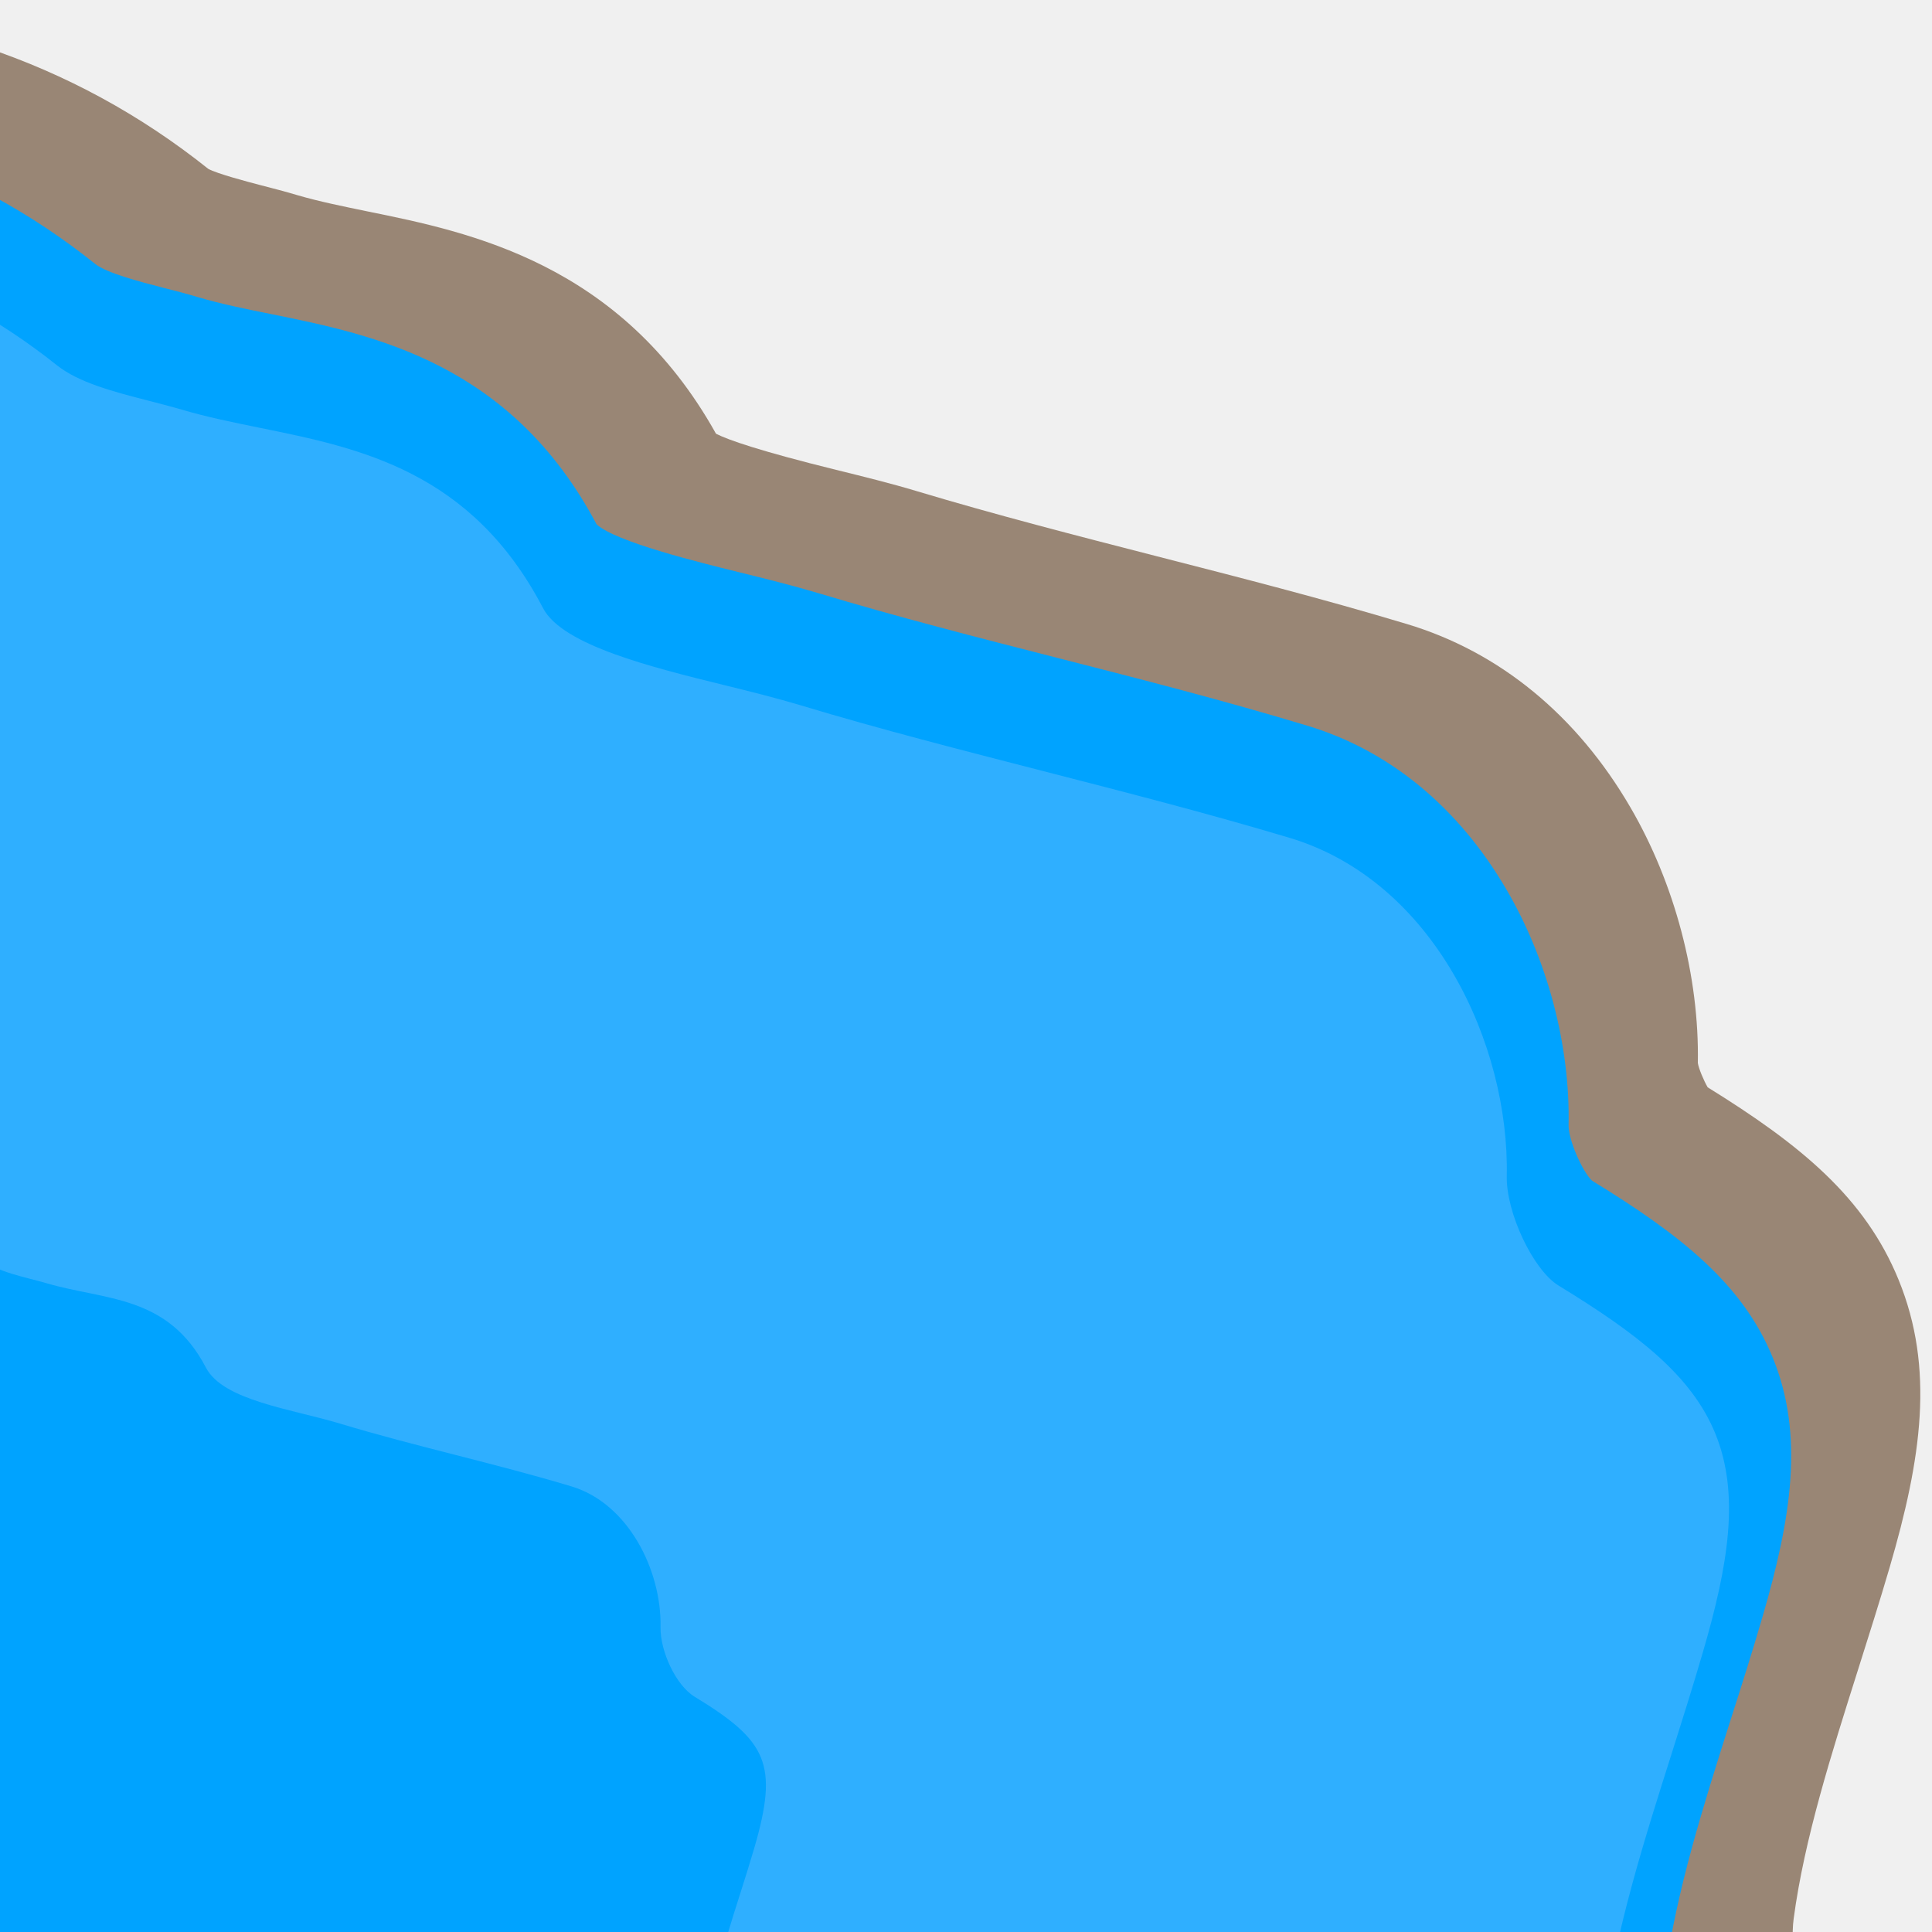
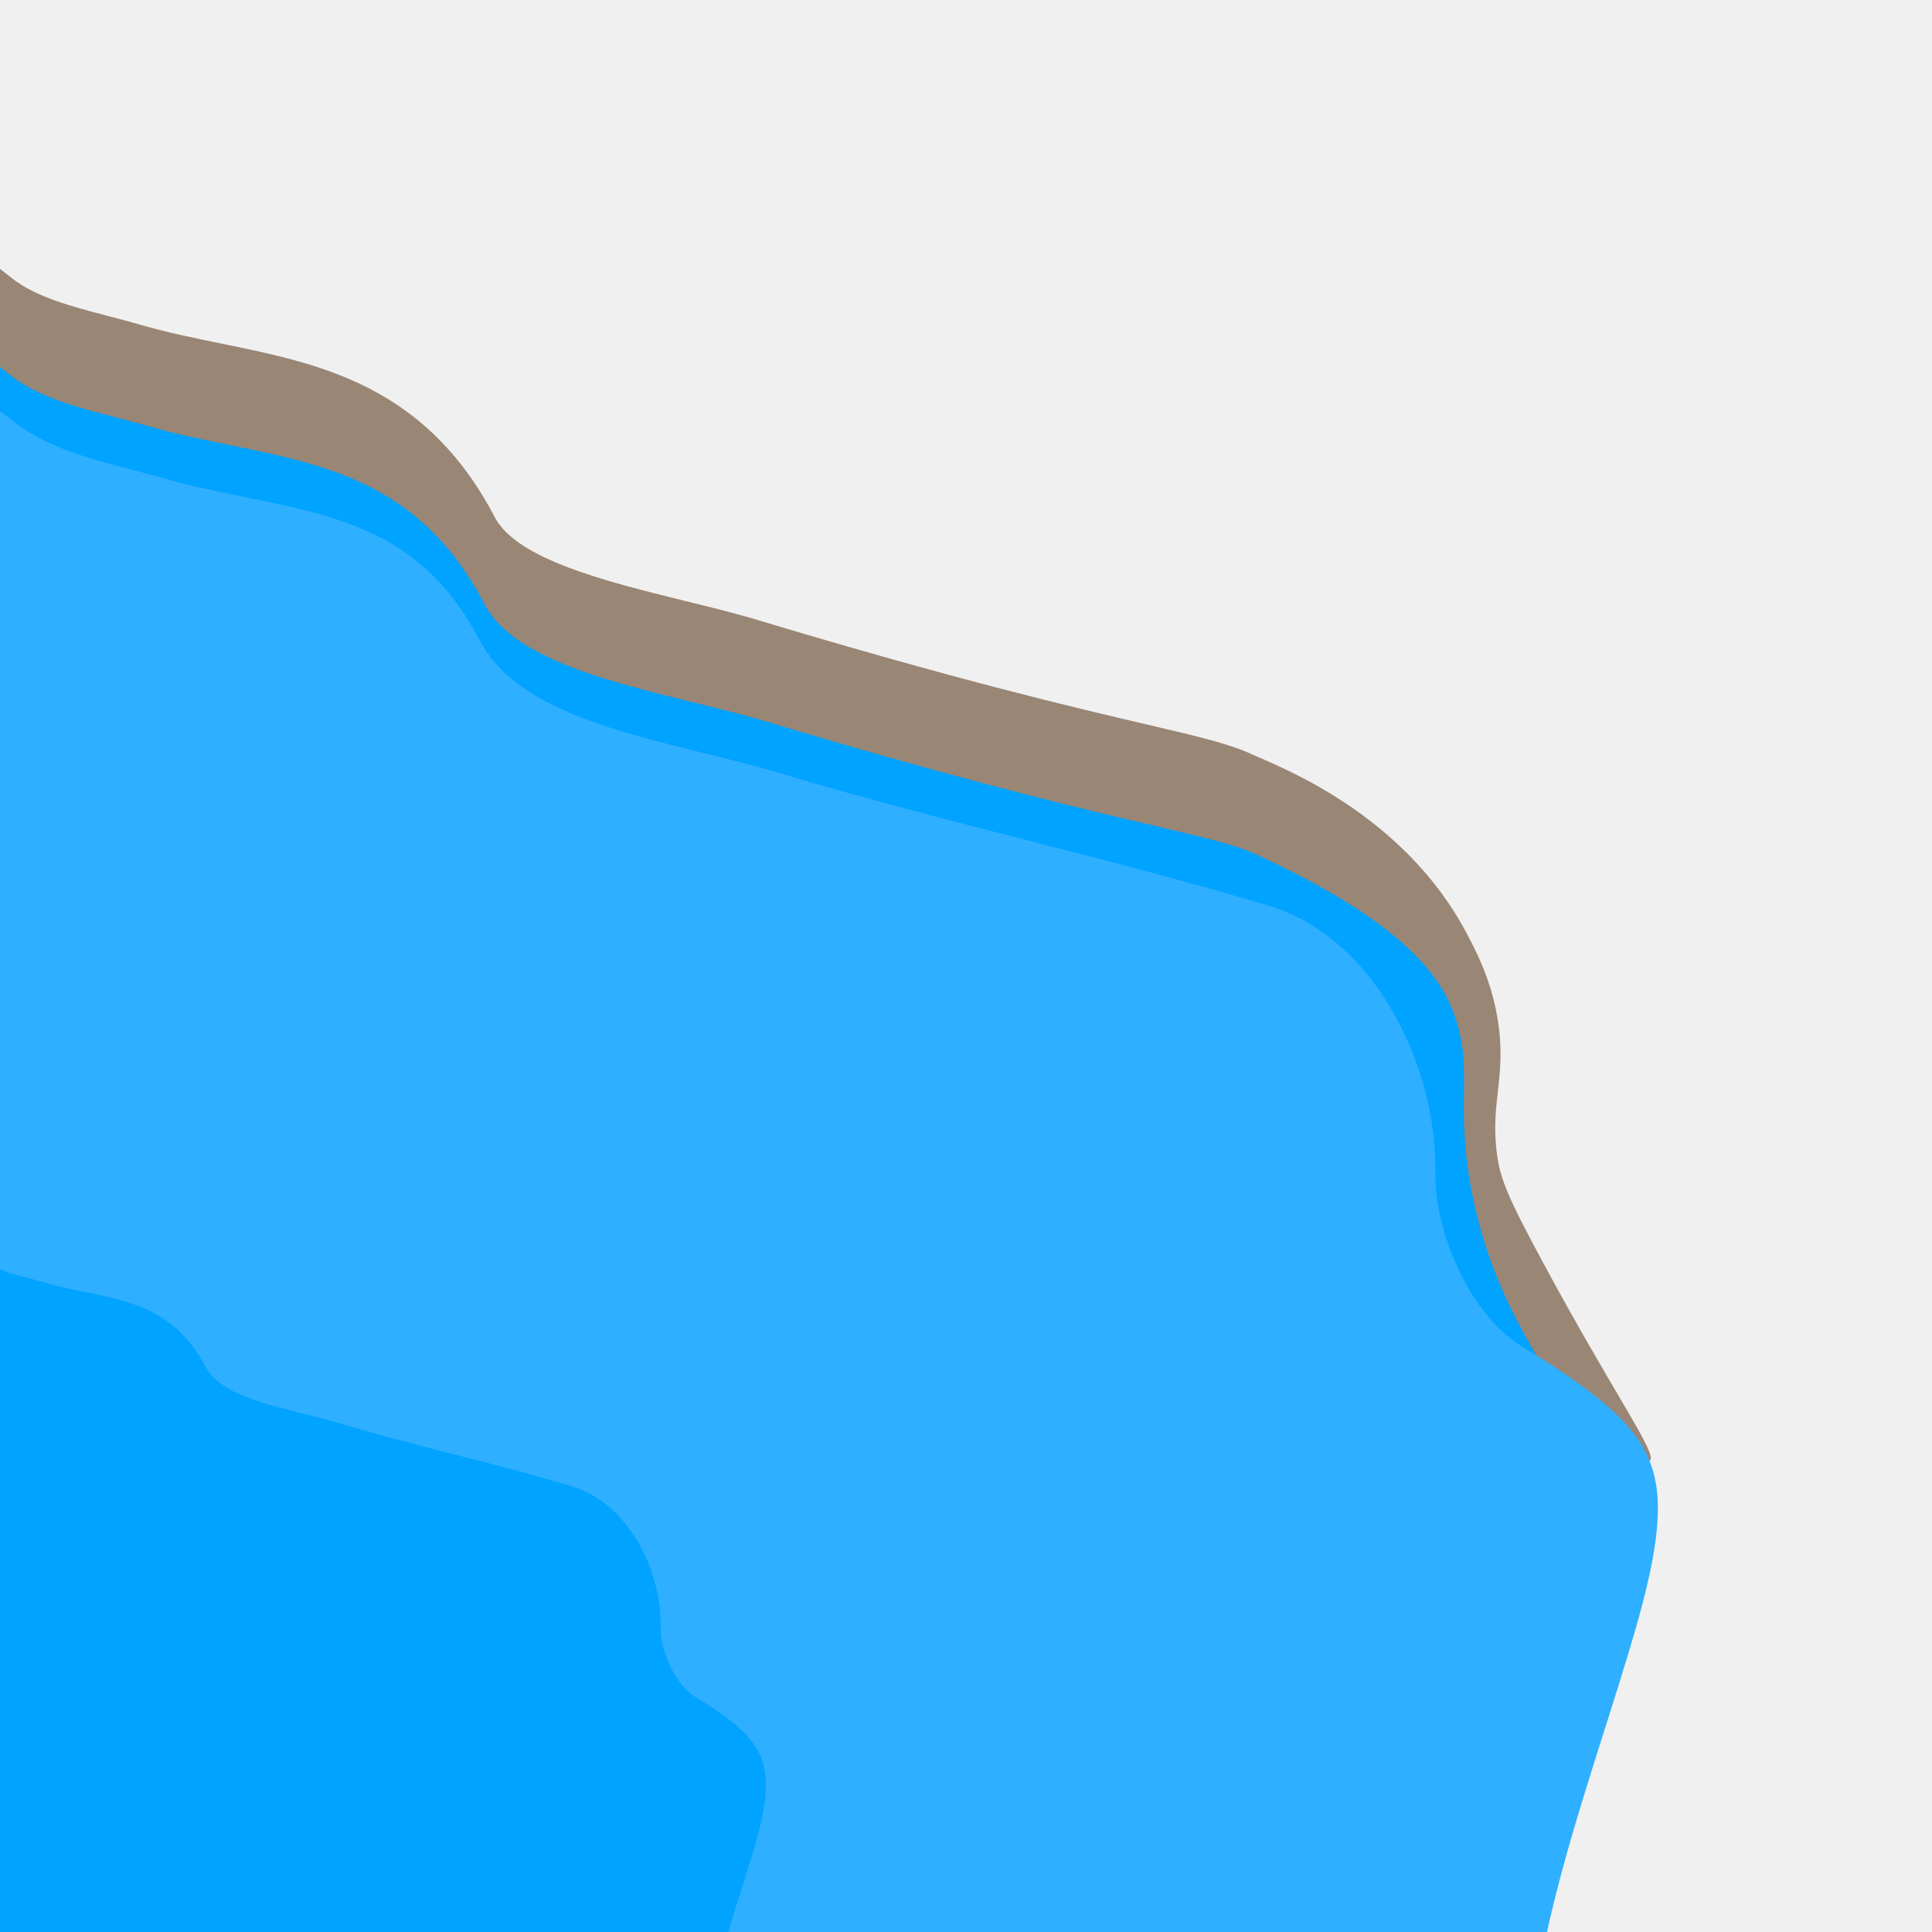
<svg xmlns="http://www.w3.org/2000/svg" version="1.1" id="Layer_1" x="0px" y="0px" viewBox="0 0 1000 1000" style="enable-background:new 0 0 1000 1000;" xml:space="preserve">
  <style type="text/css">
- 	.st0{fill:#FFFFFF;}
- 	.st1{fill:#998675;}
- 	.st2{fill:#00A3FF;}
- 	.st3{fill:#2FAFFF;}
+ 	.st0{fill:#998675;}
+ 	.st1{fill:#00A3FF;}
+ 	.st2{fill:#2FAFFF;}
</style>
  <g>
-     <path class="st0" d="M397.9,1930.6c56.7-14.7,118.5-18.1,164.5-46.7c37.9-23.6,74.6-74.8,80.6-118.1c9.2-66,35.6-103.3,87-144   c51.4-40.7,108.8-102.3,117.7-161.6c13.5-90.7-11.8-187.3-22-281.2c-5-46-23.2-93-17.3-137c8.8-65.4,33.4-128.8,52-192.9   c26.9-92.1,14-117-65.2-165.4c-20.8-12.7-37.7-50-37.2-75.6c1.3-63.2-35.9-135.5-97-153.9c-83.8-25.2-169.6-43.5-253.4-68.7   c-51.6-15.5-127.1-24.8-146-60.9c-41.5-79.6-110.4-73.4-174.1-92.1c-24.6-7.2-52.9-11.6-71.9-26.8C-74.9,133.2-182.7,128.3-285,147   c-115.6,21.2-216.5,81.6-348.4,67.2c-105.2-11.5-192.7,86.6-257.5,178.9c-59.3,84.5-21.7,161.9,8.3,245.2   c38.3,106.3,59.8,210.6,5.8,328.3c-63.9,139.3-91.5,291.3-22.4,444.4c14.9,33,24.9,83.8,9.8,111.4c-35.6,65.1-19.9,116,12,172.8   c13.5,24,18.5,54,22.1,82c11.7,90,62.1,145.8,152.6,160.2c76.7,12.2,153.6,25.1,230.9,30.7c71,5.1,136.6-7.8,180.4-77.7   c16.2-25.8,50.9-55.1,78.2-56.2c79.6-3.2,160.9-0.2,239.3,13.6C150.7,1869.8,273.4,1902.4,397.9,1930.6z" />
-     <path class="st1" d="M-400.3,1985.5c-10,0-20.6-0.4-31.5-1.2c-74.2-5.3-147.5-17-218.4-28.4l-19-3c-60.7-9.7-110.3-34.3-147.5-73.1   c-37.1-38.8-60-89.9-68-151.9c-1.9-14.3-5.3-40.9-13.1-54.8c-36.4-64.9-66.4-144.3-14.2-242.6c0.4-6.3-1-26.3-10.6-47.5   c-70-155.3-62.6-321.1,22.6-506.9c41.8-91,27.8-171.3-8.2-271.3c-2.6-7.2-5.2-14.3-7.9-21.4l-0.1-0.2   c-15.4-41.6-31.3-84.6-35.3-132.2c-4.9-58.5,9.6-110.9,44.2-160.3c63.9-91,164.7-211.9,302.4-211.9c8.3,0,16.7,0.5,25,1.4   c10.6,1.2,21.4,1.7,32.2,1.7c58.2,0,112.7-17,170.4-35.1c39.4-12.3,80-25,124-33.1c38.1-7,74.8-10.5,109-10.5   c97.3,0,182.1,28.3,252.1,84.2c4.5,2.5,20.4,6.7,27.3,8.5c6.1,1.6,12.5,3.2,19.1,5.2c11,3.2,23.3,5.7,36.4,8.4   c52.2,10.6,130.7,26.6,180,115c6.3,3.2,22.5,8.9,62.2,18.7c14.6,3.6,28.4,7,42,11.1c40.3,12.1,82.6,23,123.5,33.5   c42.5,10.9,86.4,22.1,129.9,35.2c48,14.4,88,47.3,115.7,94.9c23,39.5,35.7,87.6,34.9,132.3c0.4,2.8,3.1,9.2,5.1,12.6   c48,29.7,81.4,57,98.8,99.6c18.8,46,11.8,92.7-4.6,148.8c-5.3,18.1-11,36-16.5,53.4c-13.6,43-27.7,87.2-33.2,128.5   c-2.1,15.5,2.6,38.2,7.7,62.2c3.8,18,7.7,36.6,9.8,56.7c2.7,24.6,6.6,50.7,10.5,75.8c11.1,72.9,22.5,148.1,11.1,224.6   c-13.9,93.3-97.1,171.4-145.5,209.7c-39.9,31.6-53.2,52.9-59,95.2c-8.9,64.4-56.4,135-115.5,171.8c-43.8,27.3-91.4,36.5-137.4,45.4   c-16.2,3.1-33,6.4-48,10.3l-17.8,4.6l-17.9-4.1c-37.3-8.5-74.8-17.4-111.1-26.1l-0.5-0.1c-84.2-20.1-171.3-40.8-256.5-55.8   c-68.4-12-114.5-16.1-169.3-13.6c-48,2.1-87.7,9.1-115.6,15.3c-9.5,15.8-22.7,34-41,51.7C-315.9,1963.5-371.4,1979.5-400.3,1985.5z   " />
-     <path class="st2" d="M-445.6,1996.2c-9.5,0-19.6-0.4-30-1.1c-73.3-5.2-146.1-16.9-216.6-28.2l-19-3   c-112.4-17.9-182.6-91.2-197.6-206.5c-2.8-21.8-6.6-46.4-15.7-62.6c-35.6-63.4-61.7-134.5-12.5-224.7c2.6-7.3,1-36-11.5-63.8   c-67.3-149.3-59.9-309.2,22.6-489.1c44.8-97.7,30.4-182.5-7.5-287.6c-2.6-7.3-5.3-14.5-8-21.7l-0.1-0.2   c-14.9-40.2-30.3-81.7-34-126.4c-4.5-53.2,8.7-101,40.4-146.1c61.1-87,157.1-202.7,284.8-202.7c7.5,0,15.2,0.4,22.7,1.2   c11.4,1.2,23,1.9,34.5,1.9c61.5,0,117.5-17.5,176.8-36c38.7-12.1,78.8-24.6,121.5-32.5c36.8-6.8,72.2-10.2,105.1-10.2   c92.4,0,172.9,26.8,239.1,79.8c5.8,4.6,22.6,9,34.9,12.2c6,1.5,12.2,3.1,18.5,5c11.9,3.5,24.7,6.1,38.2,8.8   c52.2,10.6,123.5,25.1,167.8,108.7c9.8,9,52.7,19.6,73.4,24.7c14.3,3.5,27.8,6.9,41,10.8c40.8,12.3,83.3,23.2,124.4,33.7   c42.3,10.8,86,22,129,35c42.6,12.8,78.4,42.3,103.3,85.1c21.2,36.3,32.8,80.6,32,121.5c-0.2,7.8,7.2,24.2,12.1,28.9   c46.1,28.2,77.9,53.4,93.5,91.4c16.5,40.2,9.8,82.9-5.3,134.6c-5.2,17.9-10.9,35.8-16.4,53c-13.9,43.7-28.2,88.8-34,132   c-2.6,19.2,2.5,43.6,7.9,69.5c3.7,17.5,7.4,35.6,9.5,54.6c2.7,25.1,6.7,51.5,10.6,76.9c10.8,71.2,22,144.7,11.1,218   c-12.8,86-91.7,159.7-137.5,196c-44.1,34.9-60.4,61.4-67,109.1c-8,57.5-52.4,123.3-105.5,156.5c-40.5,25.2-86.1,34-130.2,42.6   c-16.5,3.2-33.6,6.5-49.3,10.6c-4.2,0.5-8.5,1-12.7,1.4c-4.3-0.3-8.5-0.7-12.8-1c-37.4-8.5-75-17.5-111.3-26.1   c-84.6-20.2-171.9-41-257.8-56.1c-52.6-9.2-110.8-13.9-173-13.9c-17.5,0-35.7,0.4-54,1.1c-6.7,1.7-25.2,14.7-35.4,31   c-25.3,40.3-49.9,53.5-62.3,65.6C-328.4,1978.2-366.9,1999.2-445.6,1996.2z" />
-     <path class="st3" d="M-445.5,1990.7c-8.8,0-18.1-0.3-27.7-1c-71.9-5.1-144-16.7-213.8-27.8l-19-3   c-98.4-15.7-157.4-77.5-170.6-178.7c-3.2-24.8-7.7-53-19.5-74.2c-35.9-64-51.7-121.4-12.1-193.7c9.4-17.1,4.6-58.5-10.6-92.2   c-63.2-140.2-55.9-291.5,22.5-462.3c49.2-107.3,33-202.3-6.4-312c-2.7-7.4-5.4-14.8-8.1-22.2c-28.5-77-58-156.5,2.5-242.7   c56.9-81.1,145.7-189,258.3-189c6.4,0,12.8,0.4,19.2,1c12.5,1.4,25.3,2.1,38,2.1c66.5,0,124.8-18.2,186.5-37.5   c37.8-11.8,76.9-24,117.7-31.5c34.9-6.4,68.3-9.6,99.2-9.6c84.9,0,158.5,24.5,218.9,72.7c11.2,8.9,29.4,13.7,47,18.2   c5.7,1.5,11.7,3,17.5,4.7c13.2,3.9,26.6,6.6,40.8,9.5c51.2,10.4,109.2,22.2,146.3,93.3c10,19.2,56.4,30.6,93.7,39.8   c13.9,3.4,27,6.7,39.4,10.4c41.4,12.5,84.2,23.4,125.7,34.1c42,10.8,85.3,21.9,127.7,34.6c74.8,22.5,113.7,107,112.3,175   c-0.4,19,13.7,48.7,26.8,56.7c40.9,25,68.8,46.5,81.1,76.5c12.9,31.5,6.8,68.1-6.4,113.3c-5.1,17.5-10.7,35.2-16.1,52.3   c-14.3,45-29,91.5-35.2,137.4c-3.3,24.7,2.3,51.8,8.3,80.4c3.5,16.7,7.1,34,9,51.4c2.8,25.8,6.9,52.5,10.8,78.3   c10.5,68.8,21.3,139.9,11.1,208.4c-11.6,77.7-91.7,148.5-125.6,175.4c-50.5,40-71.2,74-79,130c-6.7,48.1-45.6,105.4-90.6,133.4   c-35.4,22-78,30.3-119.2,38.3c-17,3.3-34.6,6.7-51.2,11l-5.1,1.3l-5.1-1.2c-37.2-8.4-74.7-17.4-111-26.1   c-85-20.3-172.8-41.2-259.7-56.5c-54.5-9.6-114.6-14.4-178.6-14.4c-18.2,0-37,0.4-56,1.2c-17.1,0.7-46.1,22.7-60.8,46.1   C-310.5,1961.7-366.9,1990.7-445.5,1990.7z" />
-     <path class="st2" d="M171.2,1469.4c-59-13.4-117.2-28.9-176.2-39.2c-37.1-6.5-75.7-8-113.4-6.4c-13,0.5-29.4,14.4-37.1,26.6   c-20.8,33.1-51.9,39.2-85.6,36.8c-36.7-2.6-73.1-8.7-109.5-14.5c-42.9-6.8-66.8-33.3-72.4-76c-1.7-13.3-4.1-27.5-10.5-38.9   c-15.1-26.9-22.6-51.1-5.7-81.9c7.2-13.1,2.4-37.2-4.7-52.8c-32.7-72.6-19.7-144.7,10.6-210.7c25.6-55.8,15.4-105.2-2.7-155.7   c-14.2-39.5-32.1-76.2-3.9-116.3c30.7-43.7,72.2-90.3,122.1-84.8c62.5,6.8,110.4-21.8,165.2-31.9c48.5-8.9,99.6-6.5,142.6,27.8   c9,7.2,22.4,9.3,34.1,12.7c30.2,8.9,62.8,5.9,82.5,43.7c8.9,17.1,44.8,21.5,69.2,28.9c39.7,12,80.4,20.6,120.1,32.6   c29,8.7,46.6,43,46,73c-0.2,12.1,7.8,29.8,17.6,35.8c37.6,22.9,43.6,34.7,30.9,78.4c-8.9,30.4-20.5,60.4-24.7,91.4   c-2.8,20.9,5.8,43.2,8.2,65c4.8,44.5,16.8,90.4,10.4,133.3c-4.2,28.1-31.4,57.3-55.8,76.6c-24.3,19.3-36.9,37-41.2,68.3   c-2.8,20.5-20.3,44.8-38.2,56C227.4,1460.8,198.1,1462.4,171.2,1469.4z" />
+     <path class="st0" d="M-869.1,1580c-1.7,11.6-4.7,52.2-13.9,53c-11,0.9-31.6-54.4-30.4-107.5c0.3-12.1,1.5-19.1,1.2-38   c-0.3-17.1-1.8-38-6.3-63.5c-7-39.9-11.7-53-13.4-56.8c-33.3-74-46.8-153-39.9-234.8c5.9-70.8,26.3-143.5,62.4-222   c50.2-109.3,33.8-205.8-6.2-317c-2.7-7.4-5.5-15-8.2-22.3c-27.9-75.4-56.8-153.3,1.7-236.7c56.1-79.9,143.4-186.2,252.9-186.2   c6.1,0,12.4,0.3,18.5,1c12.8,1.4,25.8,2.1,38.7,2.1c0,0,0,0,0,0c67.5,0,128.9-19.2,188.4-37.8c37.6-11.8,76.5-23.9,116.9-31.3   c34.5-6.3,67.5-9.5,98.1-9.5c39.4,0,76.6,5.3,110.5,15.9c37.9,11.8,73,30.4,104.3,55.4c12.3,9.8,31.2,14.7,49.5,19.5   c5.7,1.5,11.6,3,17.3,4.7c13.5,3.9,27.7,6.8,41.4,9.6c25.5,5.2,51.9,10.6,76.2,23c28.1,14.3,49.5,36.2,65.5,66.9   c11.4,21.8,57.4,33.2,97.9,43.2c13.8,3.4,26.9,6.6,39.1,10.3c102.7,30.9,163.7,45.2,200.1,53.7c27.8,6.5,43.1,10.1,55.2,15.7   c13.3,6.1,77.7,30,110.7,92.4c5,9.5,12.3,23.2,15.8,42.9c5.5,30.8-3.9,44.2,0,72c1.6,11.6,4.8,20.5,23.4,54.9   C835.1,721.2,858,752.5,854,756c-4.3,3.7-28.3-34.5-60-45.7c-82.5-29.1-200.5,131.1-286,220.3   c-117.6,122.7-249.2,177.9-512.3,288.2C-393.3,1382-848.4,1440.8-869.1,1580z" />
+     <path class="st1" d="M798,707c-3.9-9.3-26-38.9-36-89c-9.3-46.2,1-63.3-9-92c-6.3-18.1-22.8-46.9-102.9-83.8   c-26-12-77.2-15.7-253.4-68.7c-51.6-15.5-127.1-24.8-146-60.9c-41.5-79.6-110.4-73.4-174.1-92.1c-24.6-7.2-52.9-11.6-71.9-26.8   C-85.9,121.2-193.7,116.3-296,135c-115.6,21.2-216.5,81.6-348.4,67.2c-105.2-11.5-192.7,86.6-257.5,178.9   c-59.3,84.5-21.7,161.9,8.3,245.2c38.3,106.3,59.8,210.6,5.8,328.3c-63.9,139.3-91.5,291.3-22.4,444.4c3.5,7.8,11.1,29.7,14.5,60.3   c3.1,28-0.1,43.2-1.3,78.6c-1.5,40.7-2.6,72.2,2,81C-844.2,1716.7,855.6,844.2,798,707z" />
+     <path class="st2" d="M-445.5,1954.2c-7.9,0-16.4-0.3-25.1-0.9c-70.3-5-141.6-16.4-210.6-27.5c-6.4-1-12.7-2-19.1-3   c-41.3-6.6-74-22.5-97.3-47.2c-22.9-24.4-37.4-58.1-42.8-100.1c-7-53.9-9.9-52.3-23.9-87.4c-16.8-42.2-29.3-50.9-29.7-78   c-0.4-28.4,13-41.8,22-66c19.3-51.9-1.7-100.5-13.5-139.1c-53.7-175.8,3.3-390.3,22.4-432c57.6-125.6,31.5-237.4-5.3-339.6   c-2.7-7.6-5.5-15.2-8.3-22.5c-27.6-74.3-51.3-138.5-1.9-209c52.3-74.4,132.8-173.4,228.4-173.4c5.1,0,10.2,0.3,15.2,0.8   c13.9,1.5,28,2.3,42,2.3c72,0,135.8-19.9,197.4-39.2c36.8-11.5,74.8-23.4,113.3-30.4c32.8-6,63.9-9,92.7-9   c77.5,0,141.6,21.2,196,64.7c17.3,13.8,39.3,19.5,60.7,25.1c5.7,1.5,11.1,2.9,16.4,4.4c14.7,4.3,29.5,7.3,43.8,10.2   c49.4,10.1,92.1,18.7,121.2,74.4c17.6,33.8,68.3,46.3,117.3,58.4c13.4,3.3,26.1,6.5,37.6,9.9c42.1,12.7,85.3,23.8,127.1,34.5   c41.6,10.7,84.6,21.7,126.2,34.2c55.5,16.7,87.4,83.9,86.3,139.2c-0.6,28.8,17.5,72.3,44.4,88.7c40.9,24.9,58.9,41,66.3,59.2   c7.7,18.8,5.5,43.8-7.7,89.2c-5,17.1-10.5,34.6-15.9,51.5c-14.7,46.5-30,94.5-36.6,143.6c-4.2,30.9,2.4,62.4,8.8,92.8   c3.3,15.8,6.7,32.2,8.4,47.9c2.9,26.6,7,53.7,11,79.9c10.1,66.1,20.4,134.4,11.1,197.5c-6.7,45-48.6,101.8-112.1,152.1   c-49.1,38.8-81.7,77.9-92.3,152.4c-2.5,7.5-21.5,60.1-76.1,110.4c-29.1,26.8-76.6,40.4-141.3,40.4c0,0,0,0,0,0   c-123.9,0-284.4-49.9-380.2-79.7c-45.1-14-139.7-15.5-178.2-15.5c-22.5,0-44.7,0.4-66.1,1.3c-32.5,1.3-71.4,33.2-90.3,63.2   c-16.6,26.5-37,45-62.3,56.6C-388.3,1949.2-414.2,1954.2-445.5,1954.2z" />
+     <path class="st1" d="M-5,1430.1c-21.7-6.7-74.1-8-113.4-6.4c-13,0.5-29.4,14.4-37.1,26.6c-20.8,33.1-51.9,39.2-85.6,36.8   c-36.7-2.6-73.1-8.7-109.5-14.5c-42.9-6.8-66.8-33.3-72.4-76c-1.7-13.3-4.1-27.5-10.5-38.9c-15.1-26.9-22.6-51.1-5.7-81.9   c7.2-13.1,2.4-37.2-4.7-52.8c-32.7-72.6-19.7-144.7,10.6-210.7c25.6-55.8,15.4-105.2-2.7-155.7c-14.2-39.5-32.1-76.2-3.9-116.3   c30.7-43.7,72.2-90.3,122.1-84.8c62.5,6.8,110.4-21.8,165.2-31.9c48.5-8.9,99.6-6.5,142.6,27.8c9,7.2,22.4,9.3,34.1,12.7   c30.2,8.9,62.8,5.9,82.5,43.7c8.9,17.1,44.8,21.5,69.2,28.9c39.7,12,80.4,20.6,120.1,32.6c29,8.7,46.6,43,46,73   c-0.2,12.1,7.8,29.8,17.6,35.8c37.6,22.9,43.6,34.7,30.9,78.4c-8.9,30.4-20.5,60.4-24.7,91.4c-2.8,20.9,5.8,43.2,8.2,65   c4.8,44.5,16.8,90.4,10.4,133.3c-4.2,28.1-31.4,57.3-55.8,76.6c-24.3,19.3-36.9,37-41.2,68.3c0,0-8.5,28.5-38.2,56   C198.9,1493.6,65.2,1452-5,1430.1z" />
  </g>
</svg>
